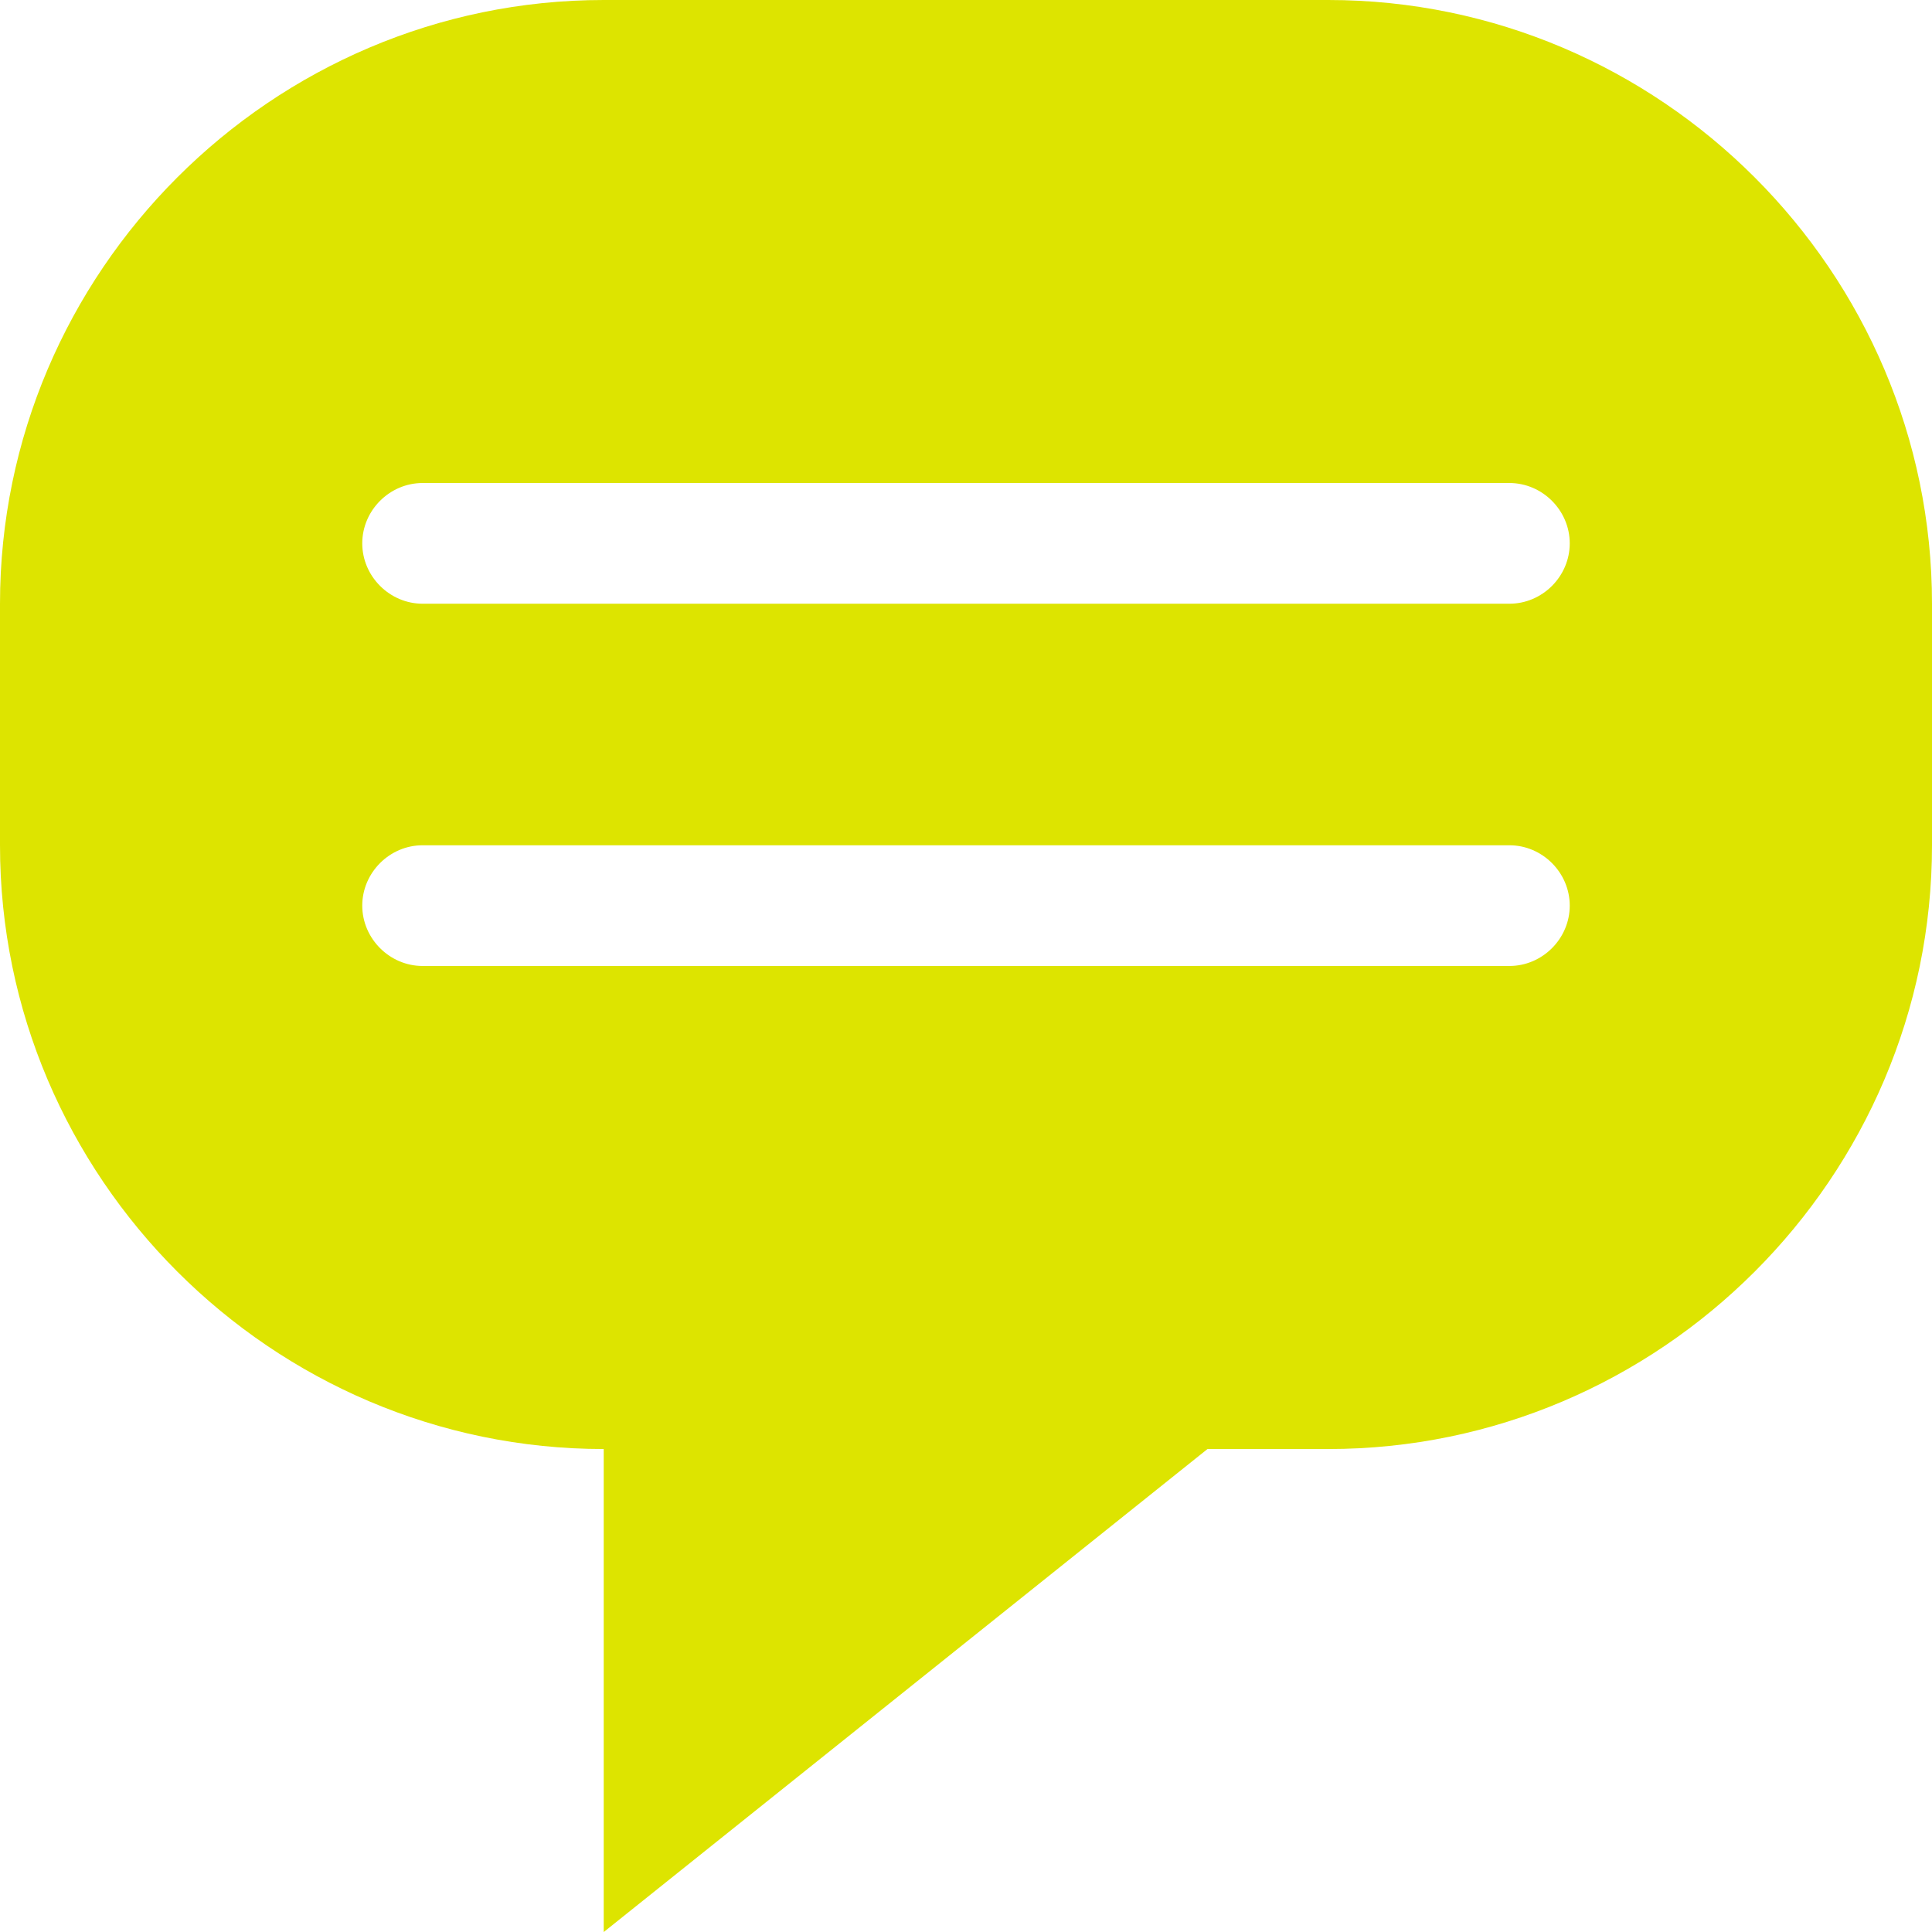
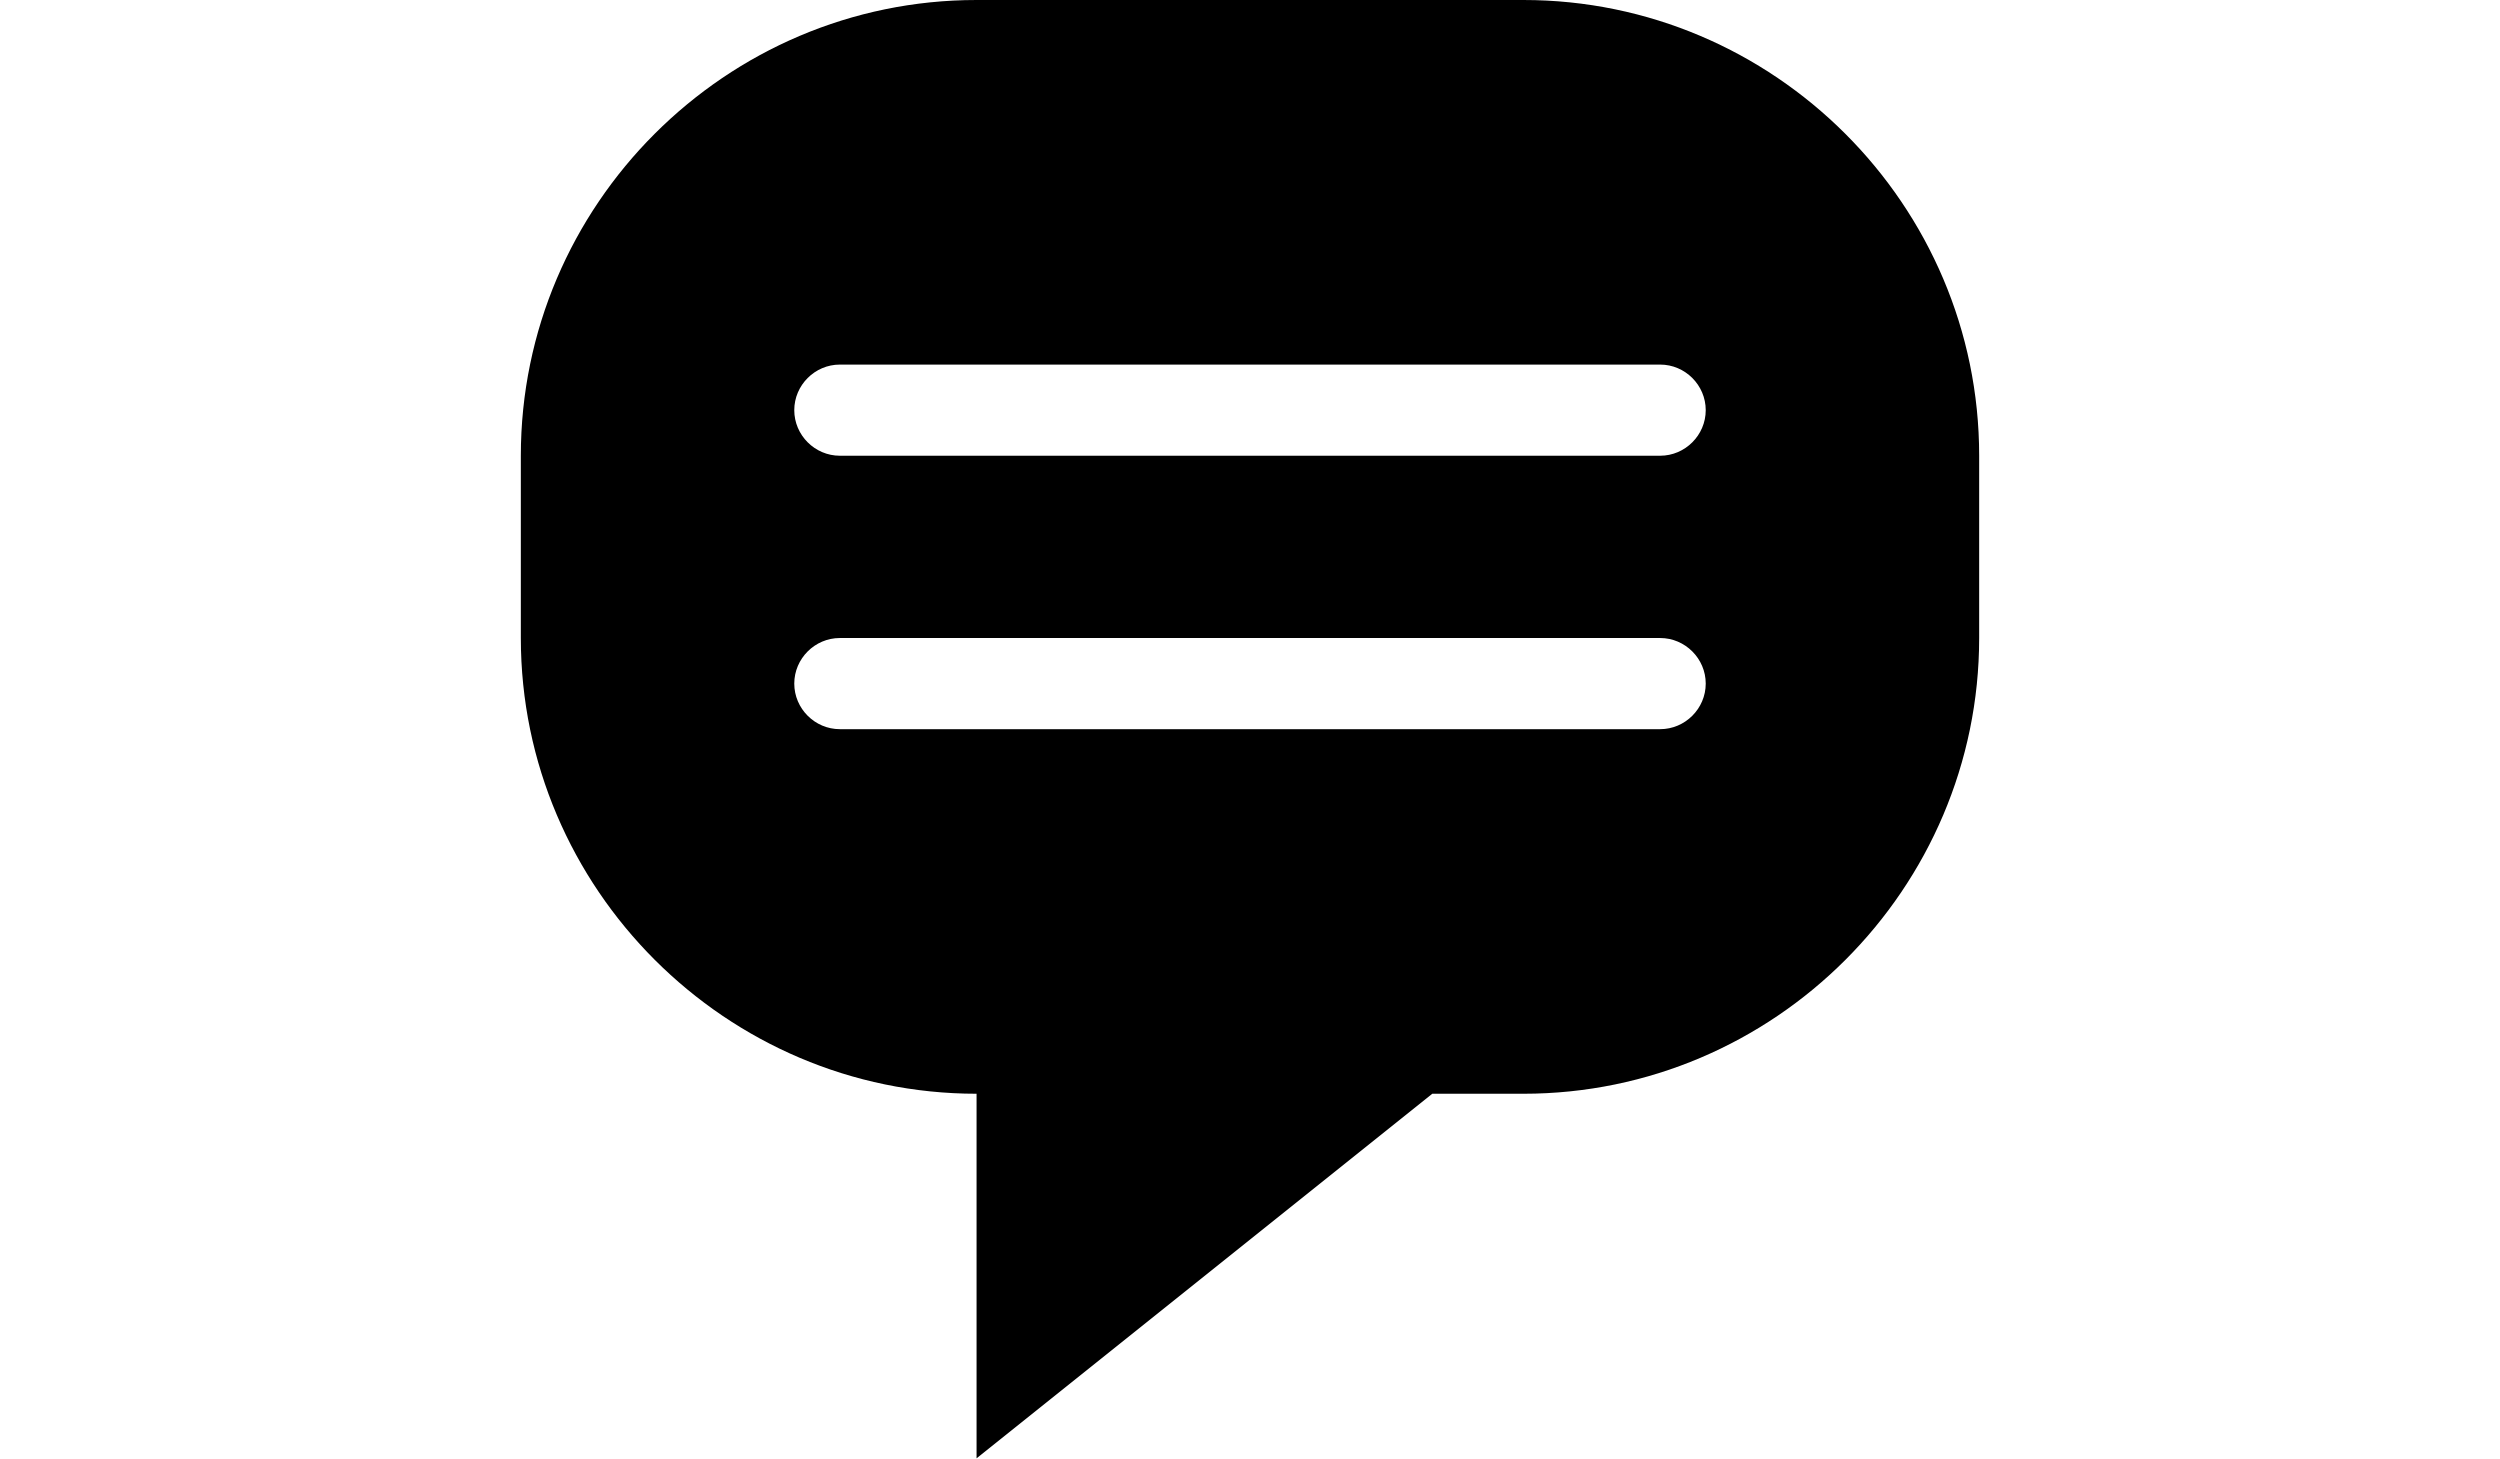
- <svg xmlns="http://www.w3.org/2000/svg" version="1.1" id="Layer_1" x="0px" y="0px" viewBox="0 0 39.375 39.375" enable-background="new 0 0 39.375 39.375" xml:space="preserve">
+ <svg xmlns="http://www.w3.org/2000/svg" version="1.1" id="Layer_1" x="0px" y="0px" viewBox="0 0 960 560" enable-background="new 0 0 960 560" xml:space="preserve">
  <g>
-     <path fill="#DDE400" d="M39.375,12.305v4.922c0,6.768-5.537,12.305-12.305,12.305h-2.461l-12.305,9.844v-9.844   C5.537,29.531,0,23.994,0,17.227v-4.922C0,5.537,5.537,0,12.305,0H27.07C33.838,0,39.375,5.537,39.375,12.305z M31.992,11.074   c0-0.673-0.558-1.23-1.23-1.23H8.613c-0.673,0-1.23,0.558-1.23,1.23s0.558,1.23,1.23,1.23h22.148   C31.435,12.305,31.992,11.747,31.992,11.074z M31.992,18.457c0-0.673-0.558-1.23-1.23-1.23H8.613c-0.673,0-1.23,0.558-1.23,1.23   s0.558,1.23,1.23,1.23h22.148C31.435,19.688,31.992,19.13,31.992,18.457z" />
+     <path d="M760,175v70c0,96.3-78.7,175-175,175h-35L375,560V420c-96.2,0-175-78.8-175-175v-70C200,78.7,278.7,0,375,0h210   C681.3,0,760,78.7,760,175z M655,157.5c0-9.6-7.9-17.5-17.5-17.5h-315c-9.6,0-17.5,7.9-17.5,17.5c0,9.6,7.9,17.5,17.5,17.5h315   C647.1,175,655,167.1,655,157.5z M655,262.5c0-9.6-7.9-17.5-17.5-17.5h-315c-9.6,0-17.5,7.9-17.5,17.5c0,9.6,7.9,17.5,17.5,17.5   h315C647.1,280,655,272.1,655,262.5z" />
  </g>
</svg>
